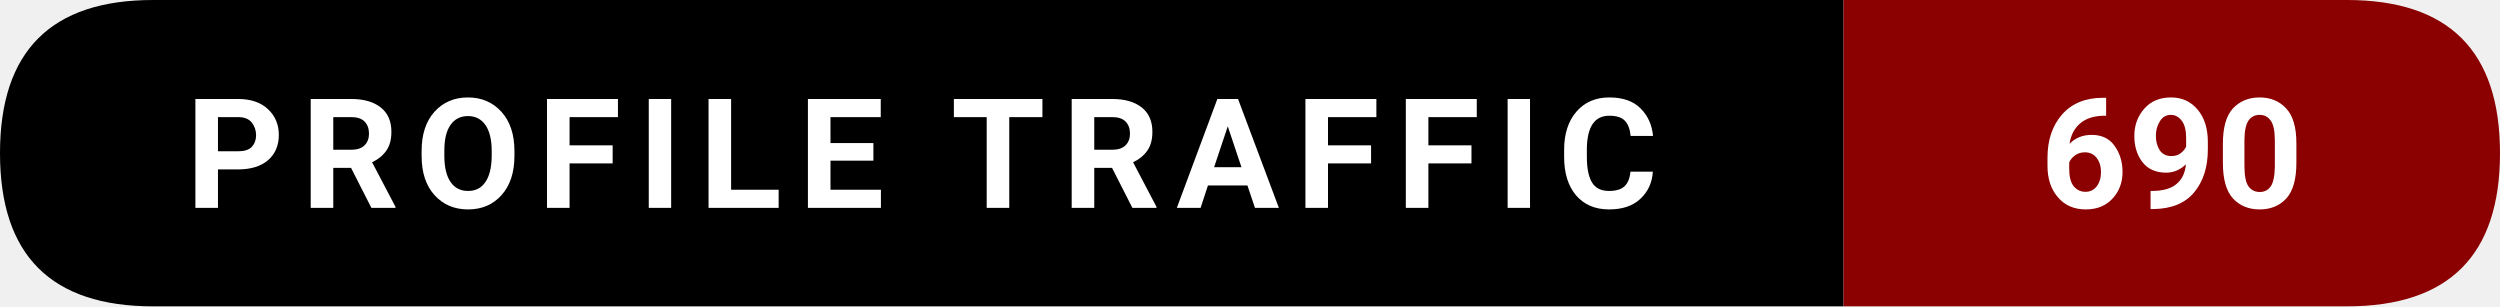
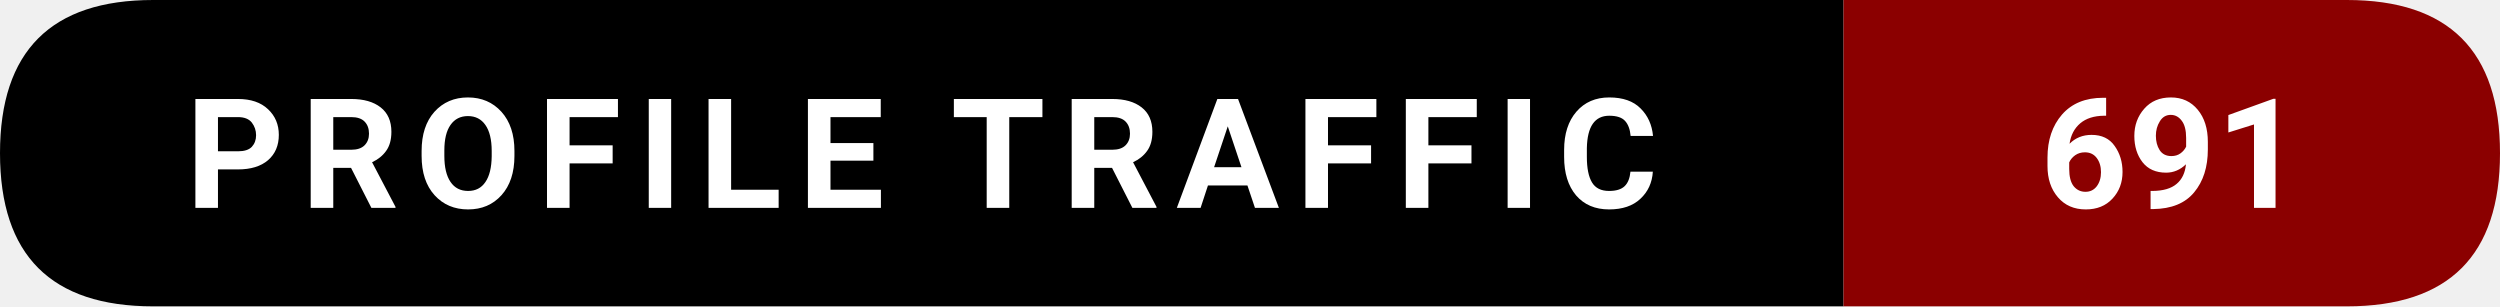
- <svg xmlns="http://www.w3.org/2000/svg" width="228.5" height="28" viewBox="0 0 228.5 28" role="img" aria-label="Profile traffic: 690">
+ <svg xmlns="http://www.w3.org/2000/svg" width="228.5" height="28" viewBox="0 0 228.5 28" role="img" aria-label="Profile traffic: 691">
  <path d="M14,0   L168.5,0   L168.5,28   L14,28   Q0,28 0,14   L0,14   Q0,0 14,0   Z" fill="#000000" />
  <path d="M168.5,0   L214.5,0   Q228.5,0 228.5,14   L228.5,14   Q228.5,28 214.5,28   L168.5,28   Z" fill="#8B0000" />
  <text x="84.25" y="19" text-anchor="middle" font-family="ui-sans-serif,system-ui,-apple-system,Segoe UI,Roboto,Ubuntu,Arial" font-size="14" font-weight="600" fill="#ffffff" letter-spacing="1.5">
    PROFILE TRAFFIC
  </text>
  <text x="198.5" y="19" text-anchor="middle" font-family="ui-sans-serif,system-ui,-apple-system,Segoe UI,Roboto,Ubuntu,Arial" font-size="14" font-weight="700" fill="#ffffff">
-     690
+     691
  </text>
</svg>
